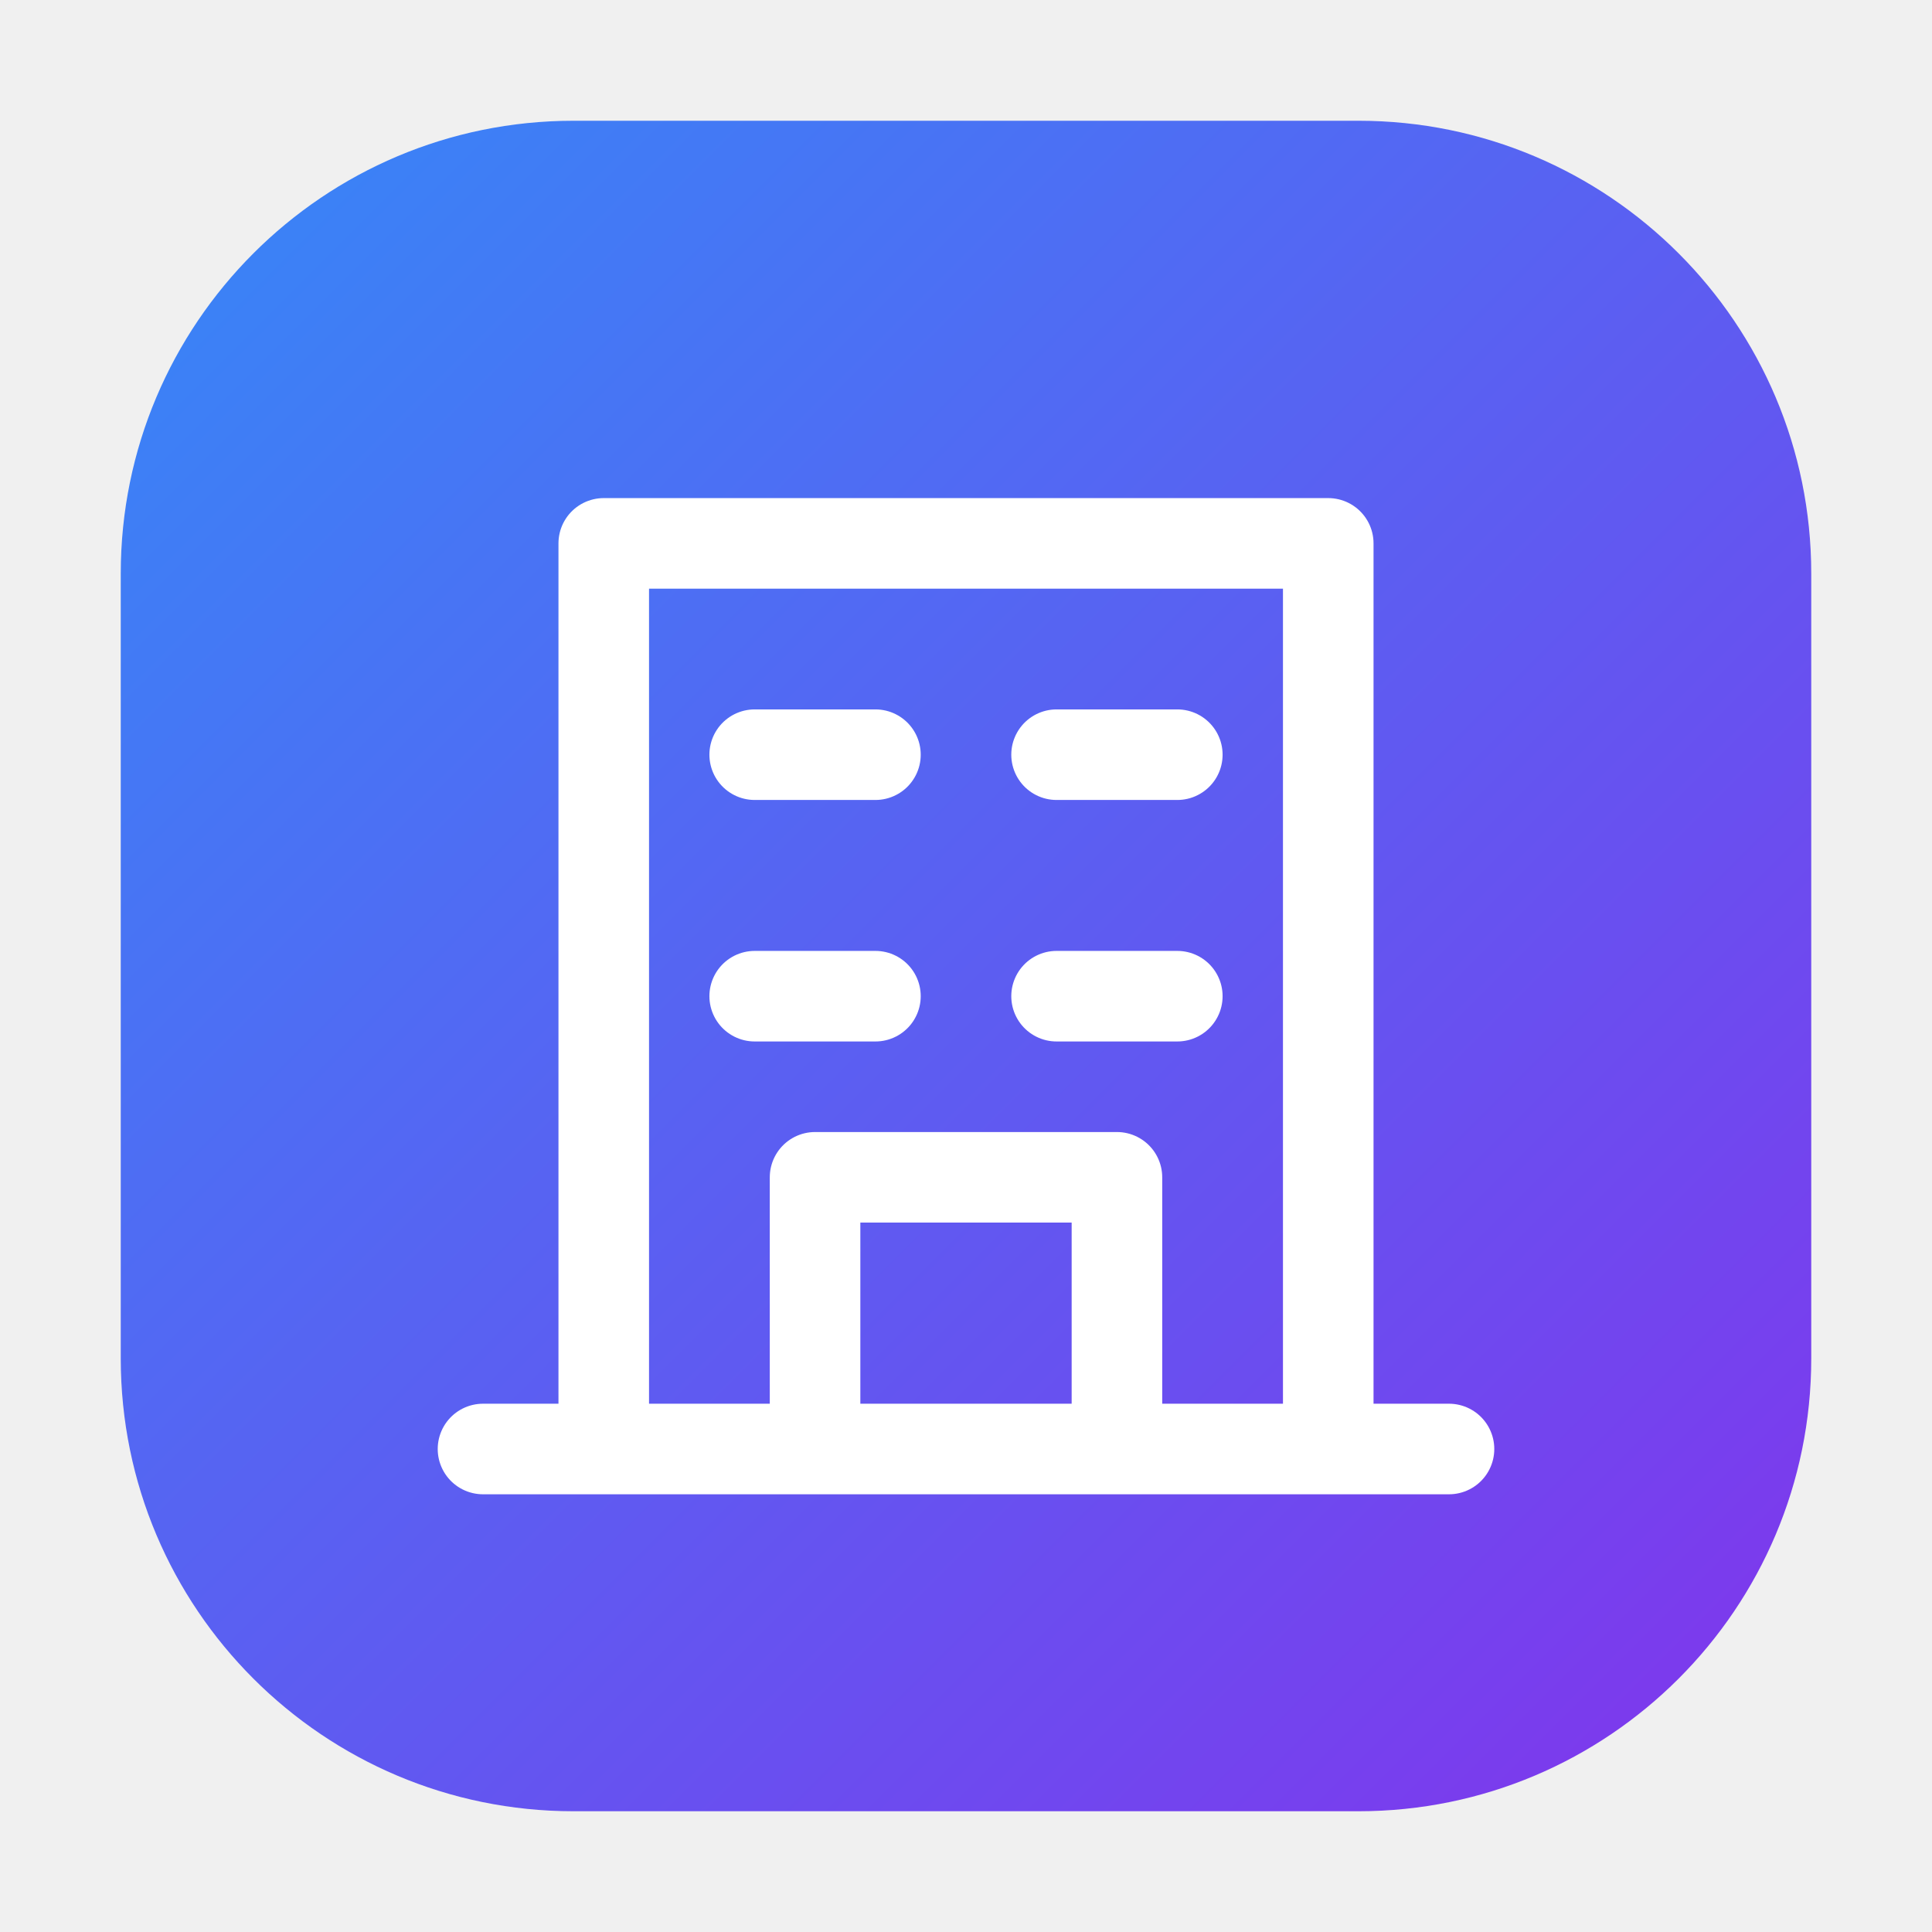
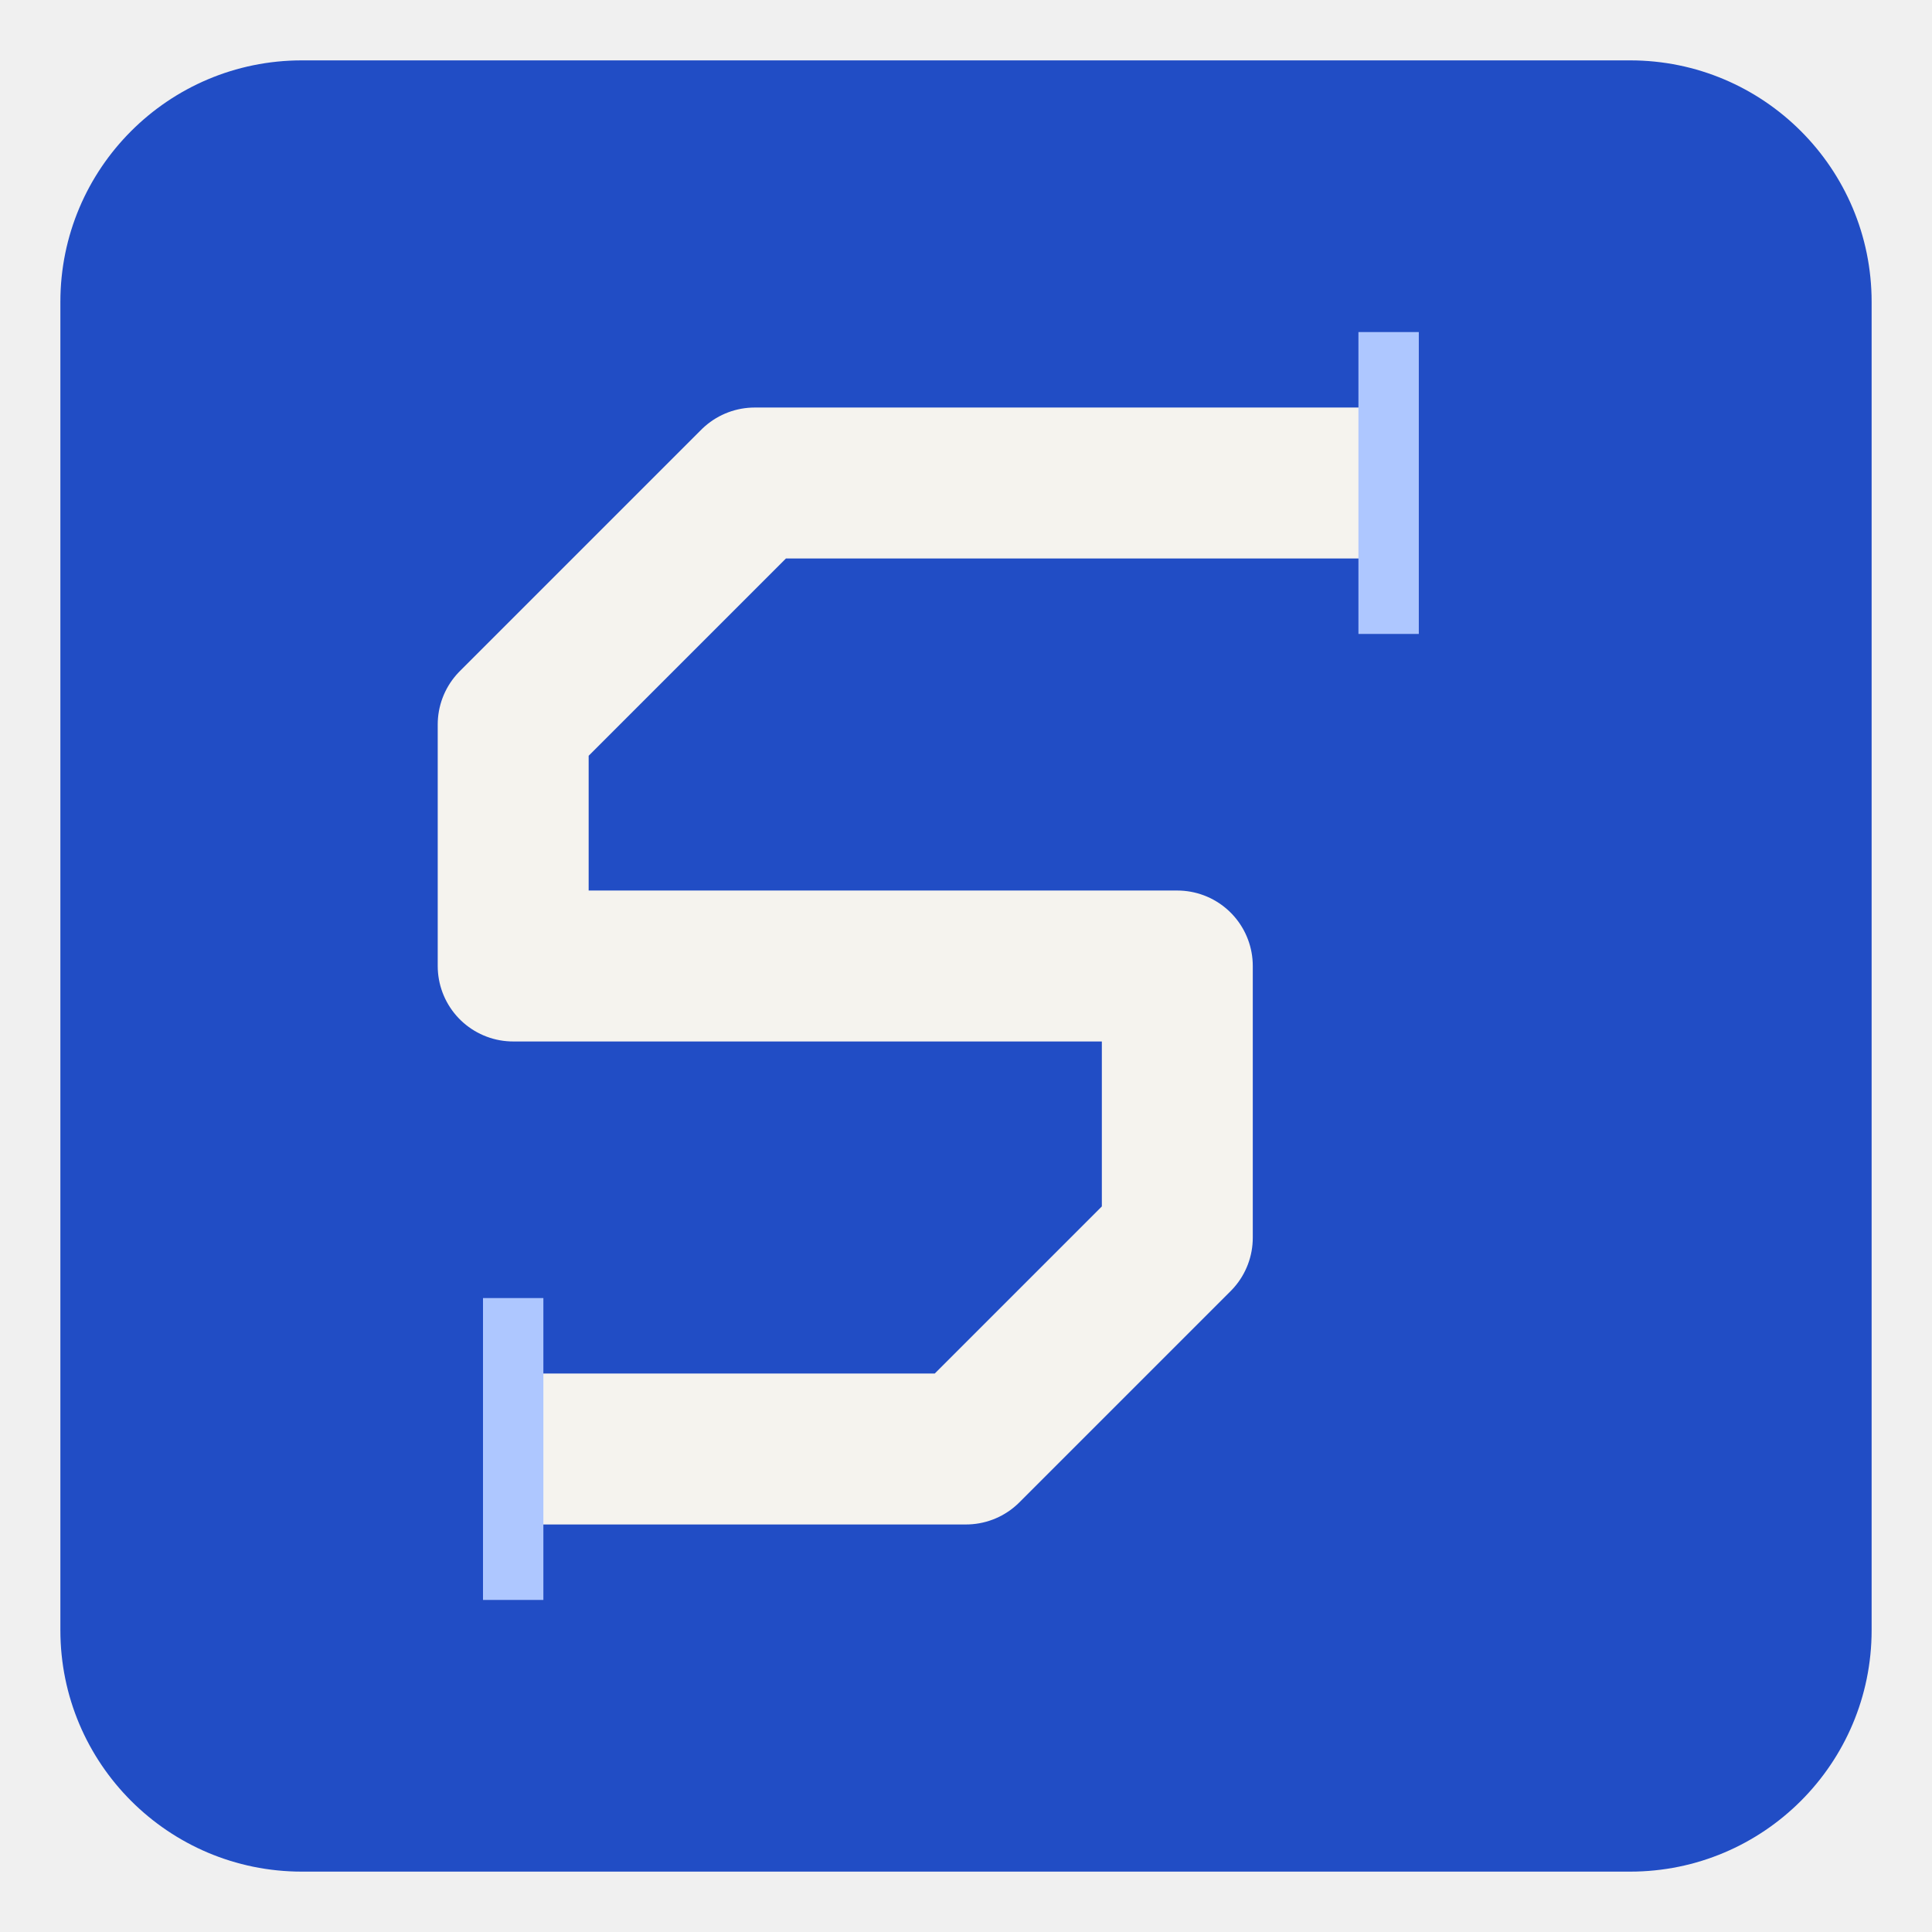
<svg xmlns="http://www.w3.org/2000/svg" viewBox="0 0 64 64" role="img" aria-labelledby="title desc">
-   <defs>
-     <linearGradient id="brand" x1="8" y1="8" x2="56" y2="56" gradientUnits="userSpaceOnUse">
-       <stop stop-color="#3b82f6" />
-       <stop offset="1" stop-color="#7c3aed" />
-     </linearGradient>
-   </defs>
-   <rect x="4" y="4" width="56" height="56" rx="15" fill="url(#brand)" />
-   <path d="M20 48V18h24v30M16 48h32M25 25h4m6 0h4m-14 8h4m6 0h4m-12 15V39h10v9" fill="none" stroke="#fff" stroke-width="3" stroke-linecap="round" stroke-linejoin="round" />
+   <rect x="2" y="2" width="60" height="60" rx="8" fill="#214dc5" />
+   <path d="M46 16H25L17 24v8h22v9l-7 7H17" fill="none" stroke="#f5f3ee" stroke-width="5" stroke-linejoin="round" />
+   <path d="M46 11v10M17 43v10" stroke="#aec7ff" stroke-width="2" />
</svg>
